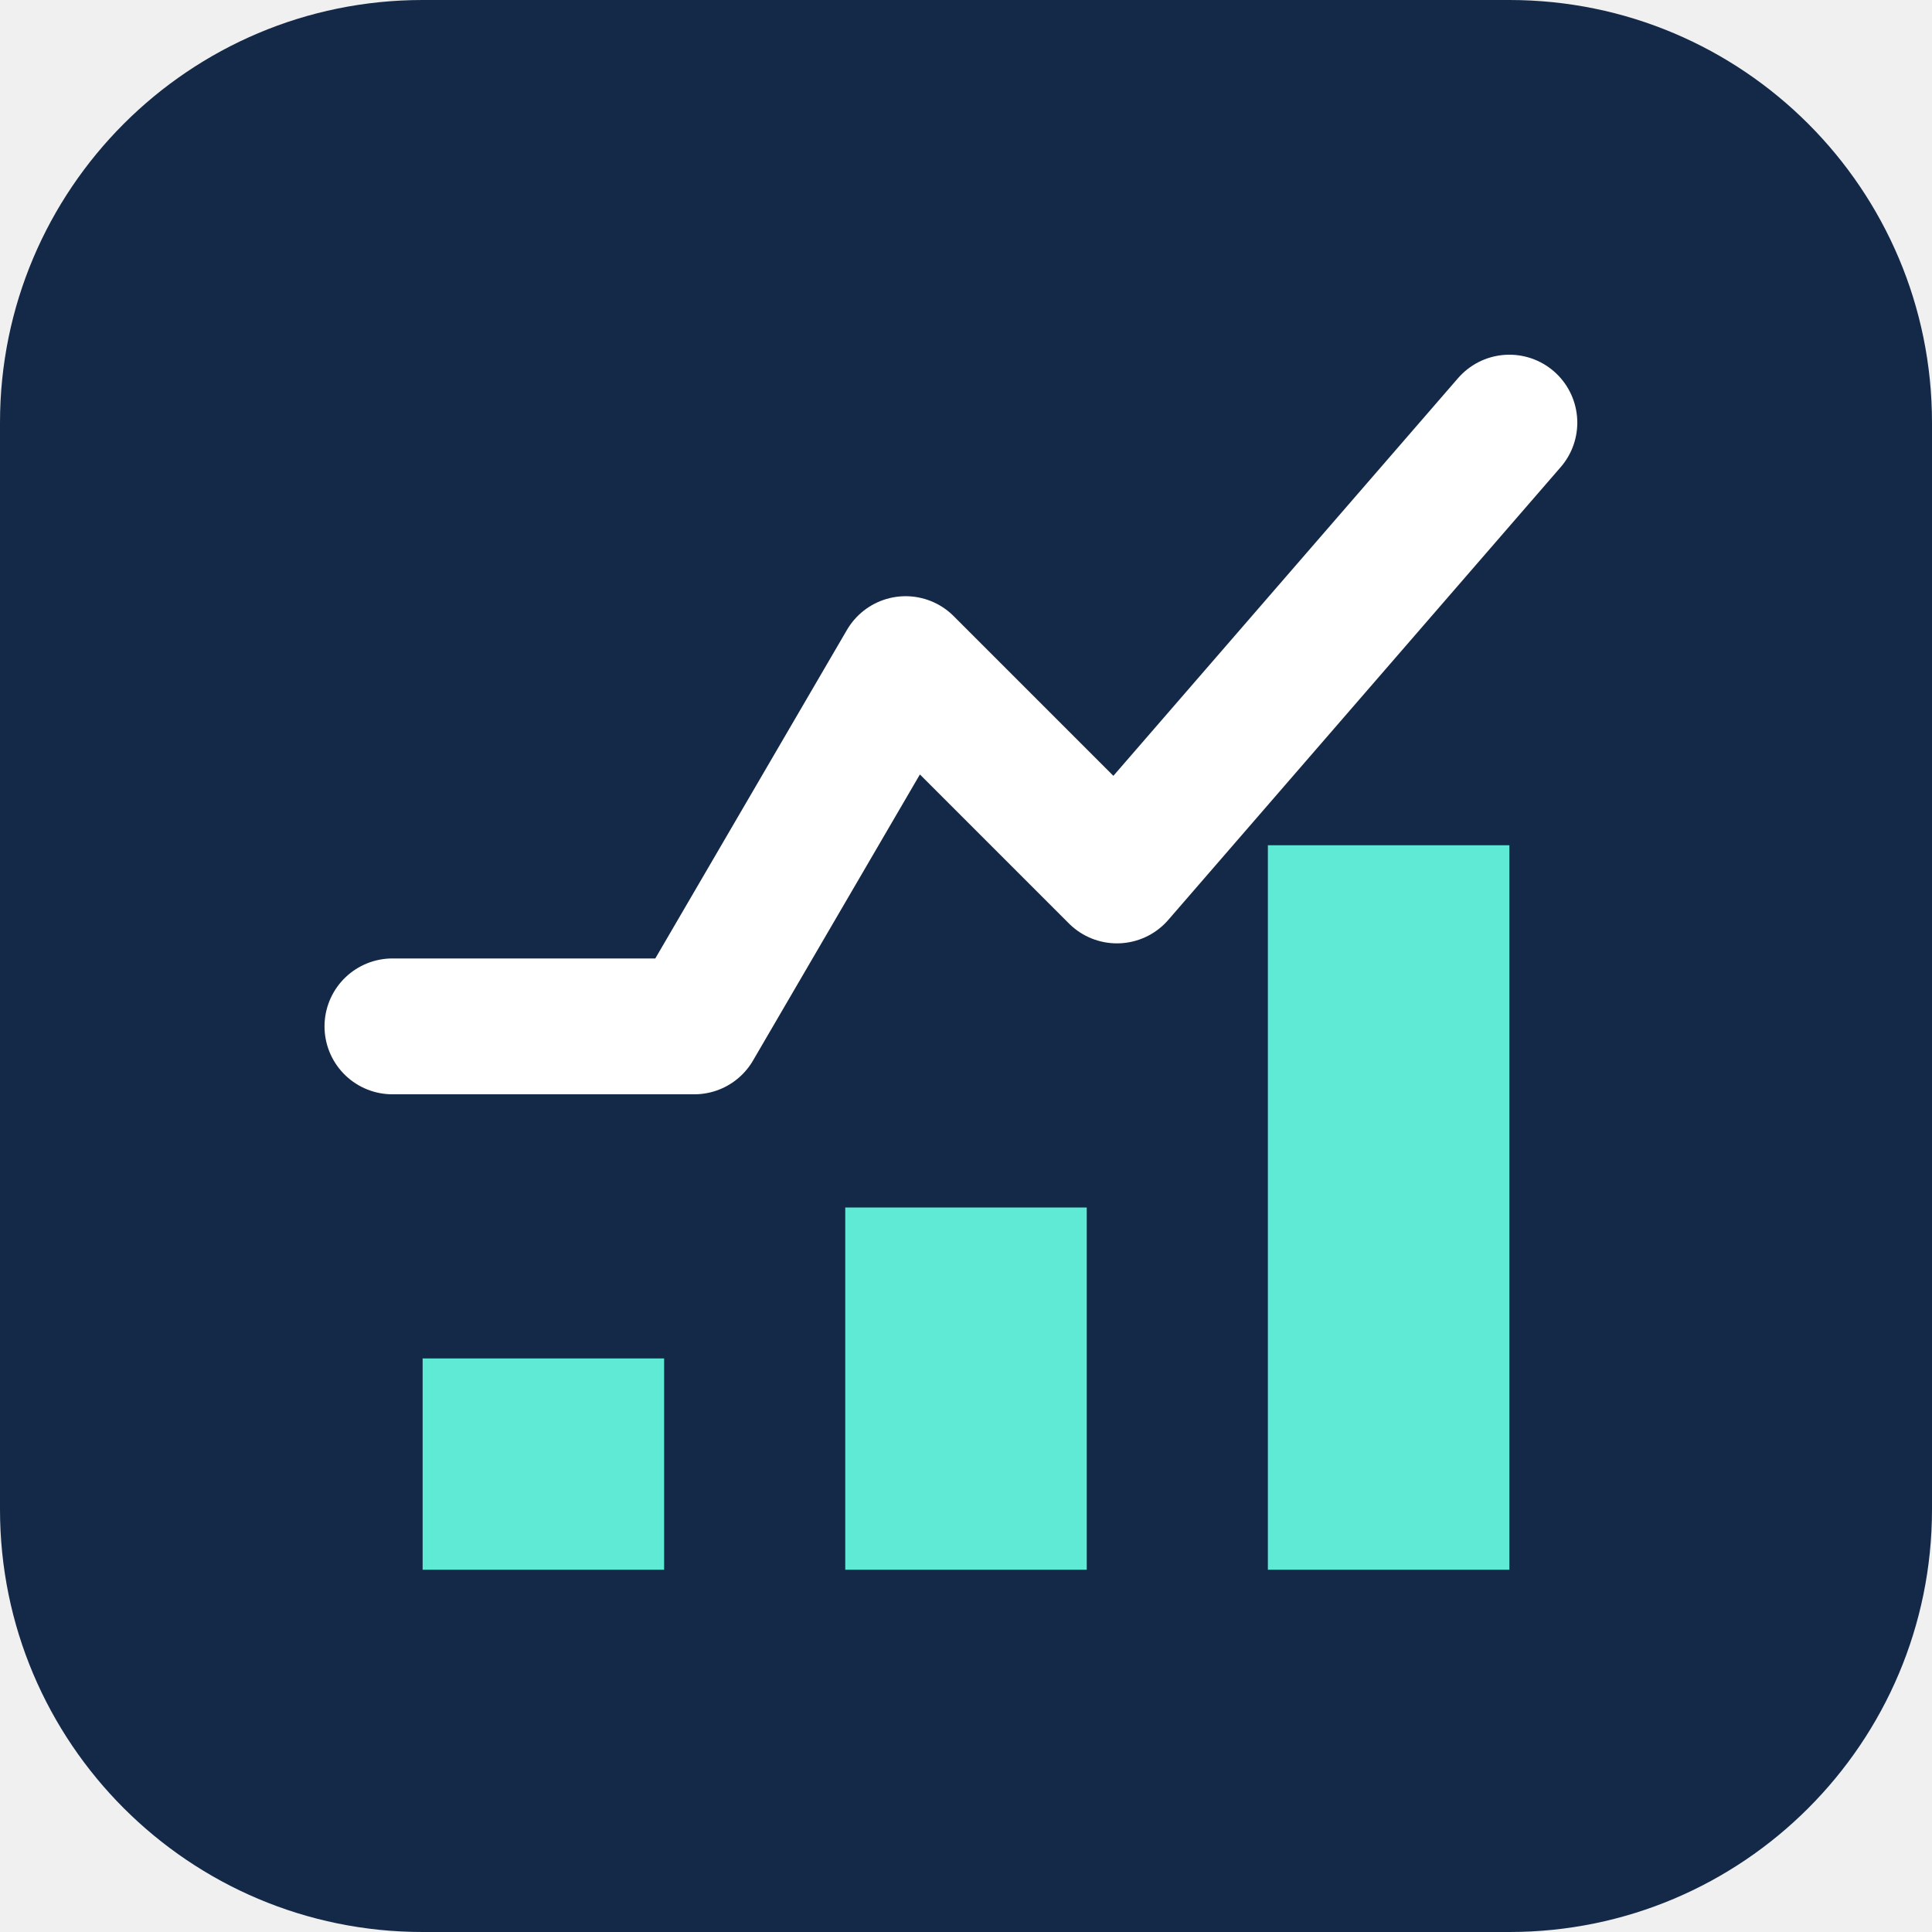
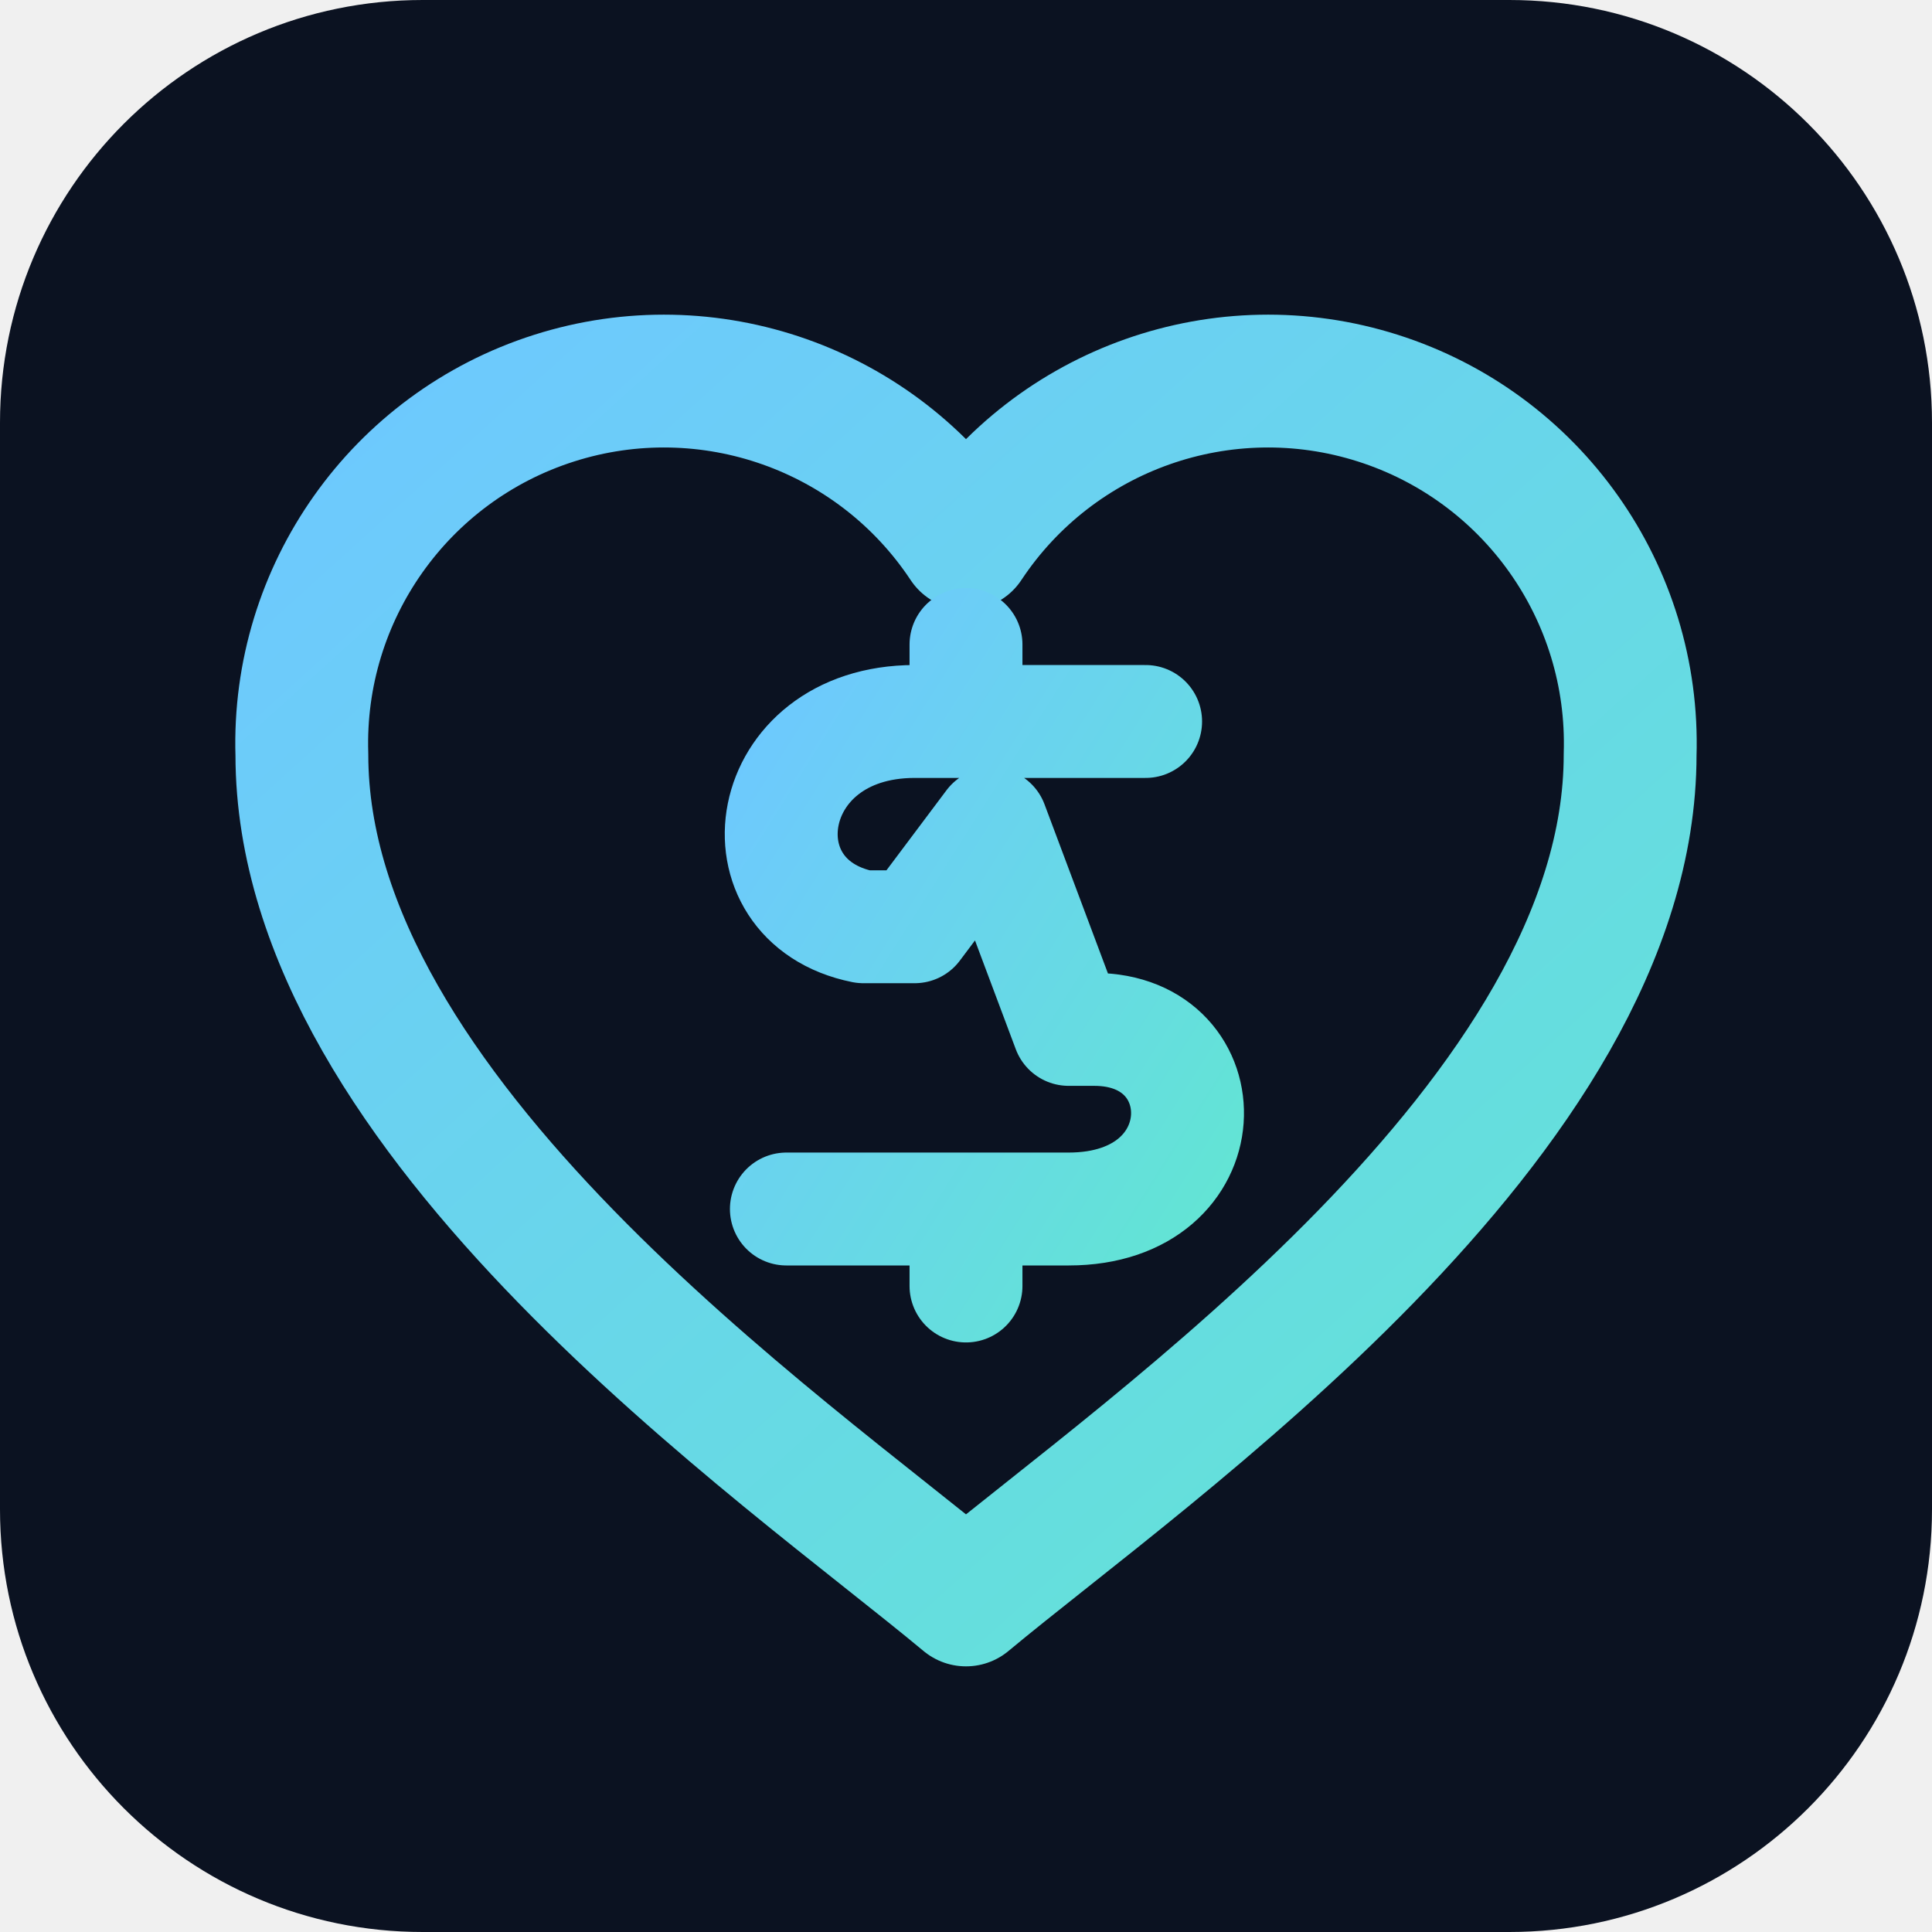
<svg xmlns="http://www.w3.org/2000/svg" viewBox="0 0 64 64">
-   <rect width="64" height="64" rx="14" fill="#142947" />
-   <path fill="#5eead4" d="M14 45h8v7h-8zm14-5h8v12h-8zm14-12h8v24h-8z" />
-   <path d="M13 34h10l7-12 7 7 13-15" fill="none" stroke="#fff" stroke-width="4.5" stroke-linecap="round" stroke-linejoin="round" />
+   <defs>
+     <linearGradient id="pulse" x2="1" y2="1" gradientUnits="objectBoundingBox">
+       <stop stop-color="#6ec8ff" />
+       <stop offset="1" stop-color="#62e5d3" />
+     </linearGradient>
+   </defs>
+   <rect width="64" height="64" rx="14" fill="#0b1221" />
+   <g fill="none" stroke="url(#pulse)" stroke-width="4.4" stroke-linecap="round" stroke-linejoin="round">
+     <path d="M32 53C26 48 10 37 10 25A12 12 0 0 1 32 18a12 12 0 0 1 22 7c0 12-16 23-22 28Z" />
+     <path d="M39 24h-9c-6 0-7 7-2 8h2l3-4 3 8h1c5 0 5 7-1 7H25M32 21v3m0 19v3" transform="translate(4.8 3.5) scale(.85)" stroke-width="4.4" />
+   </g>
</svg>
